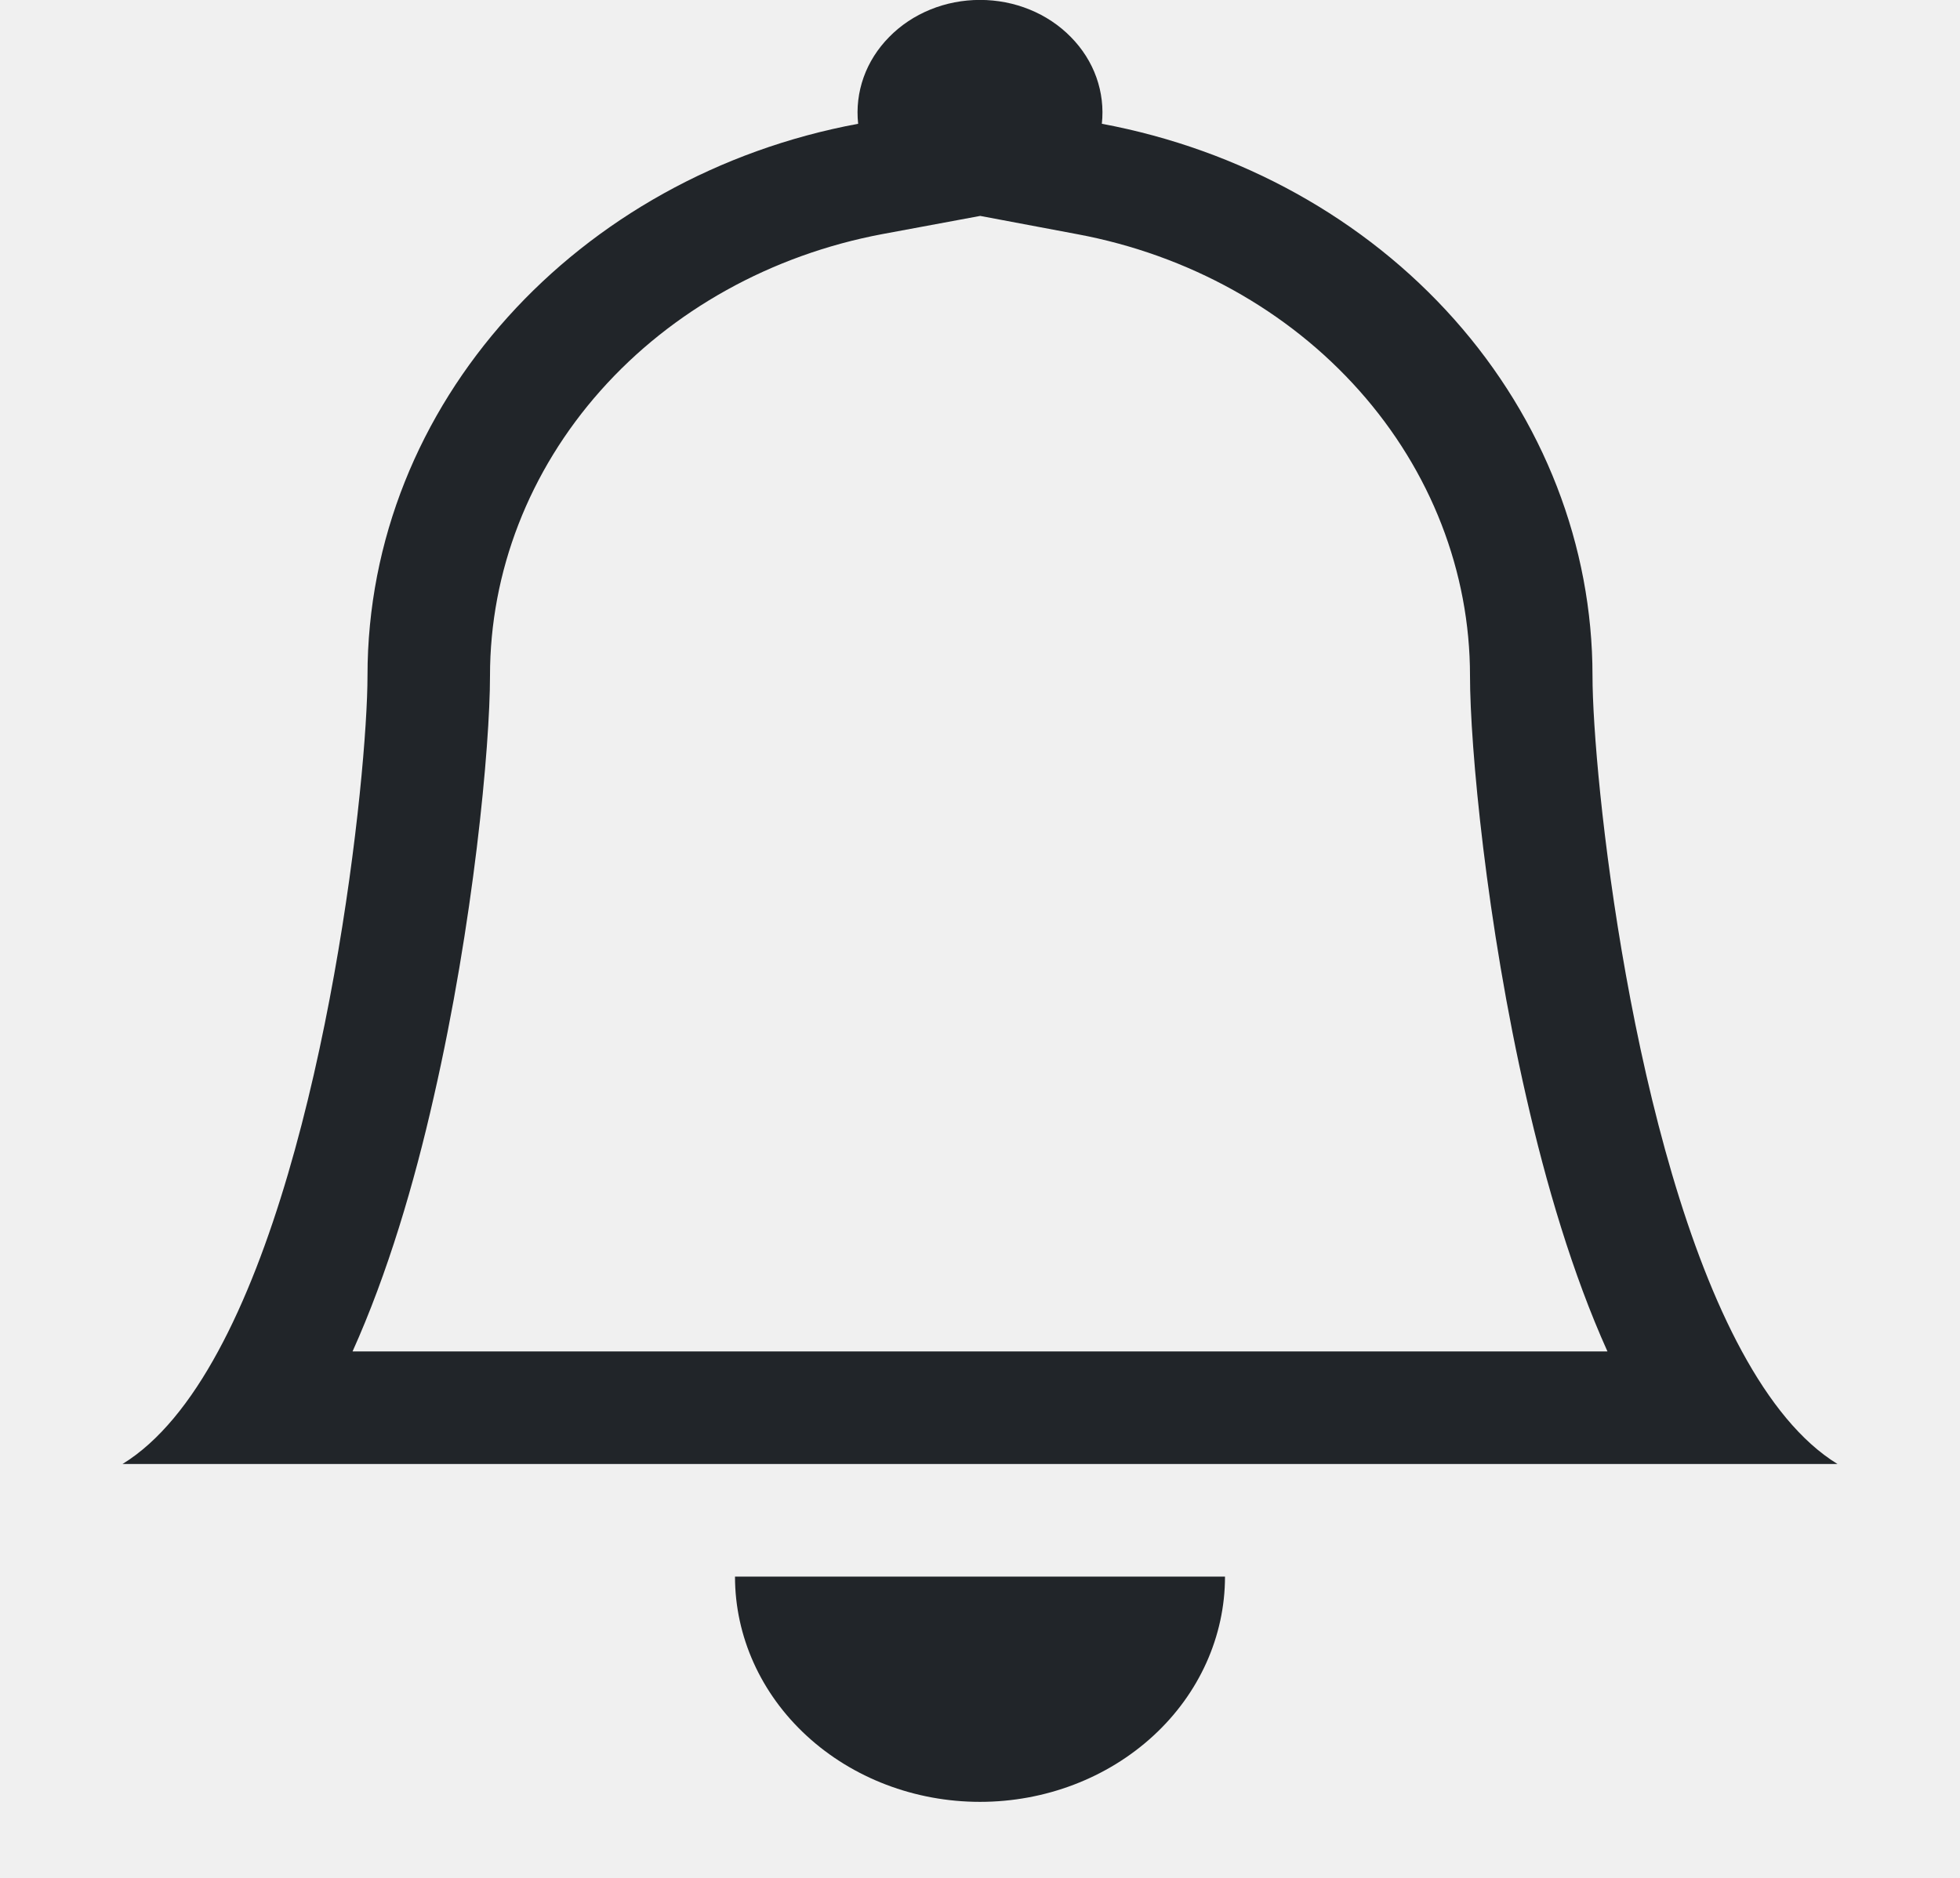
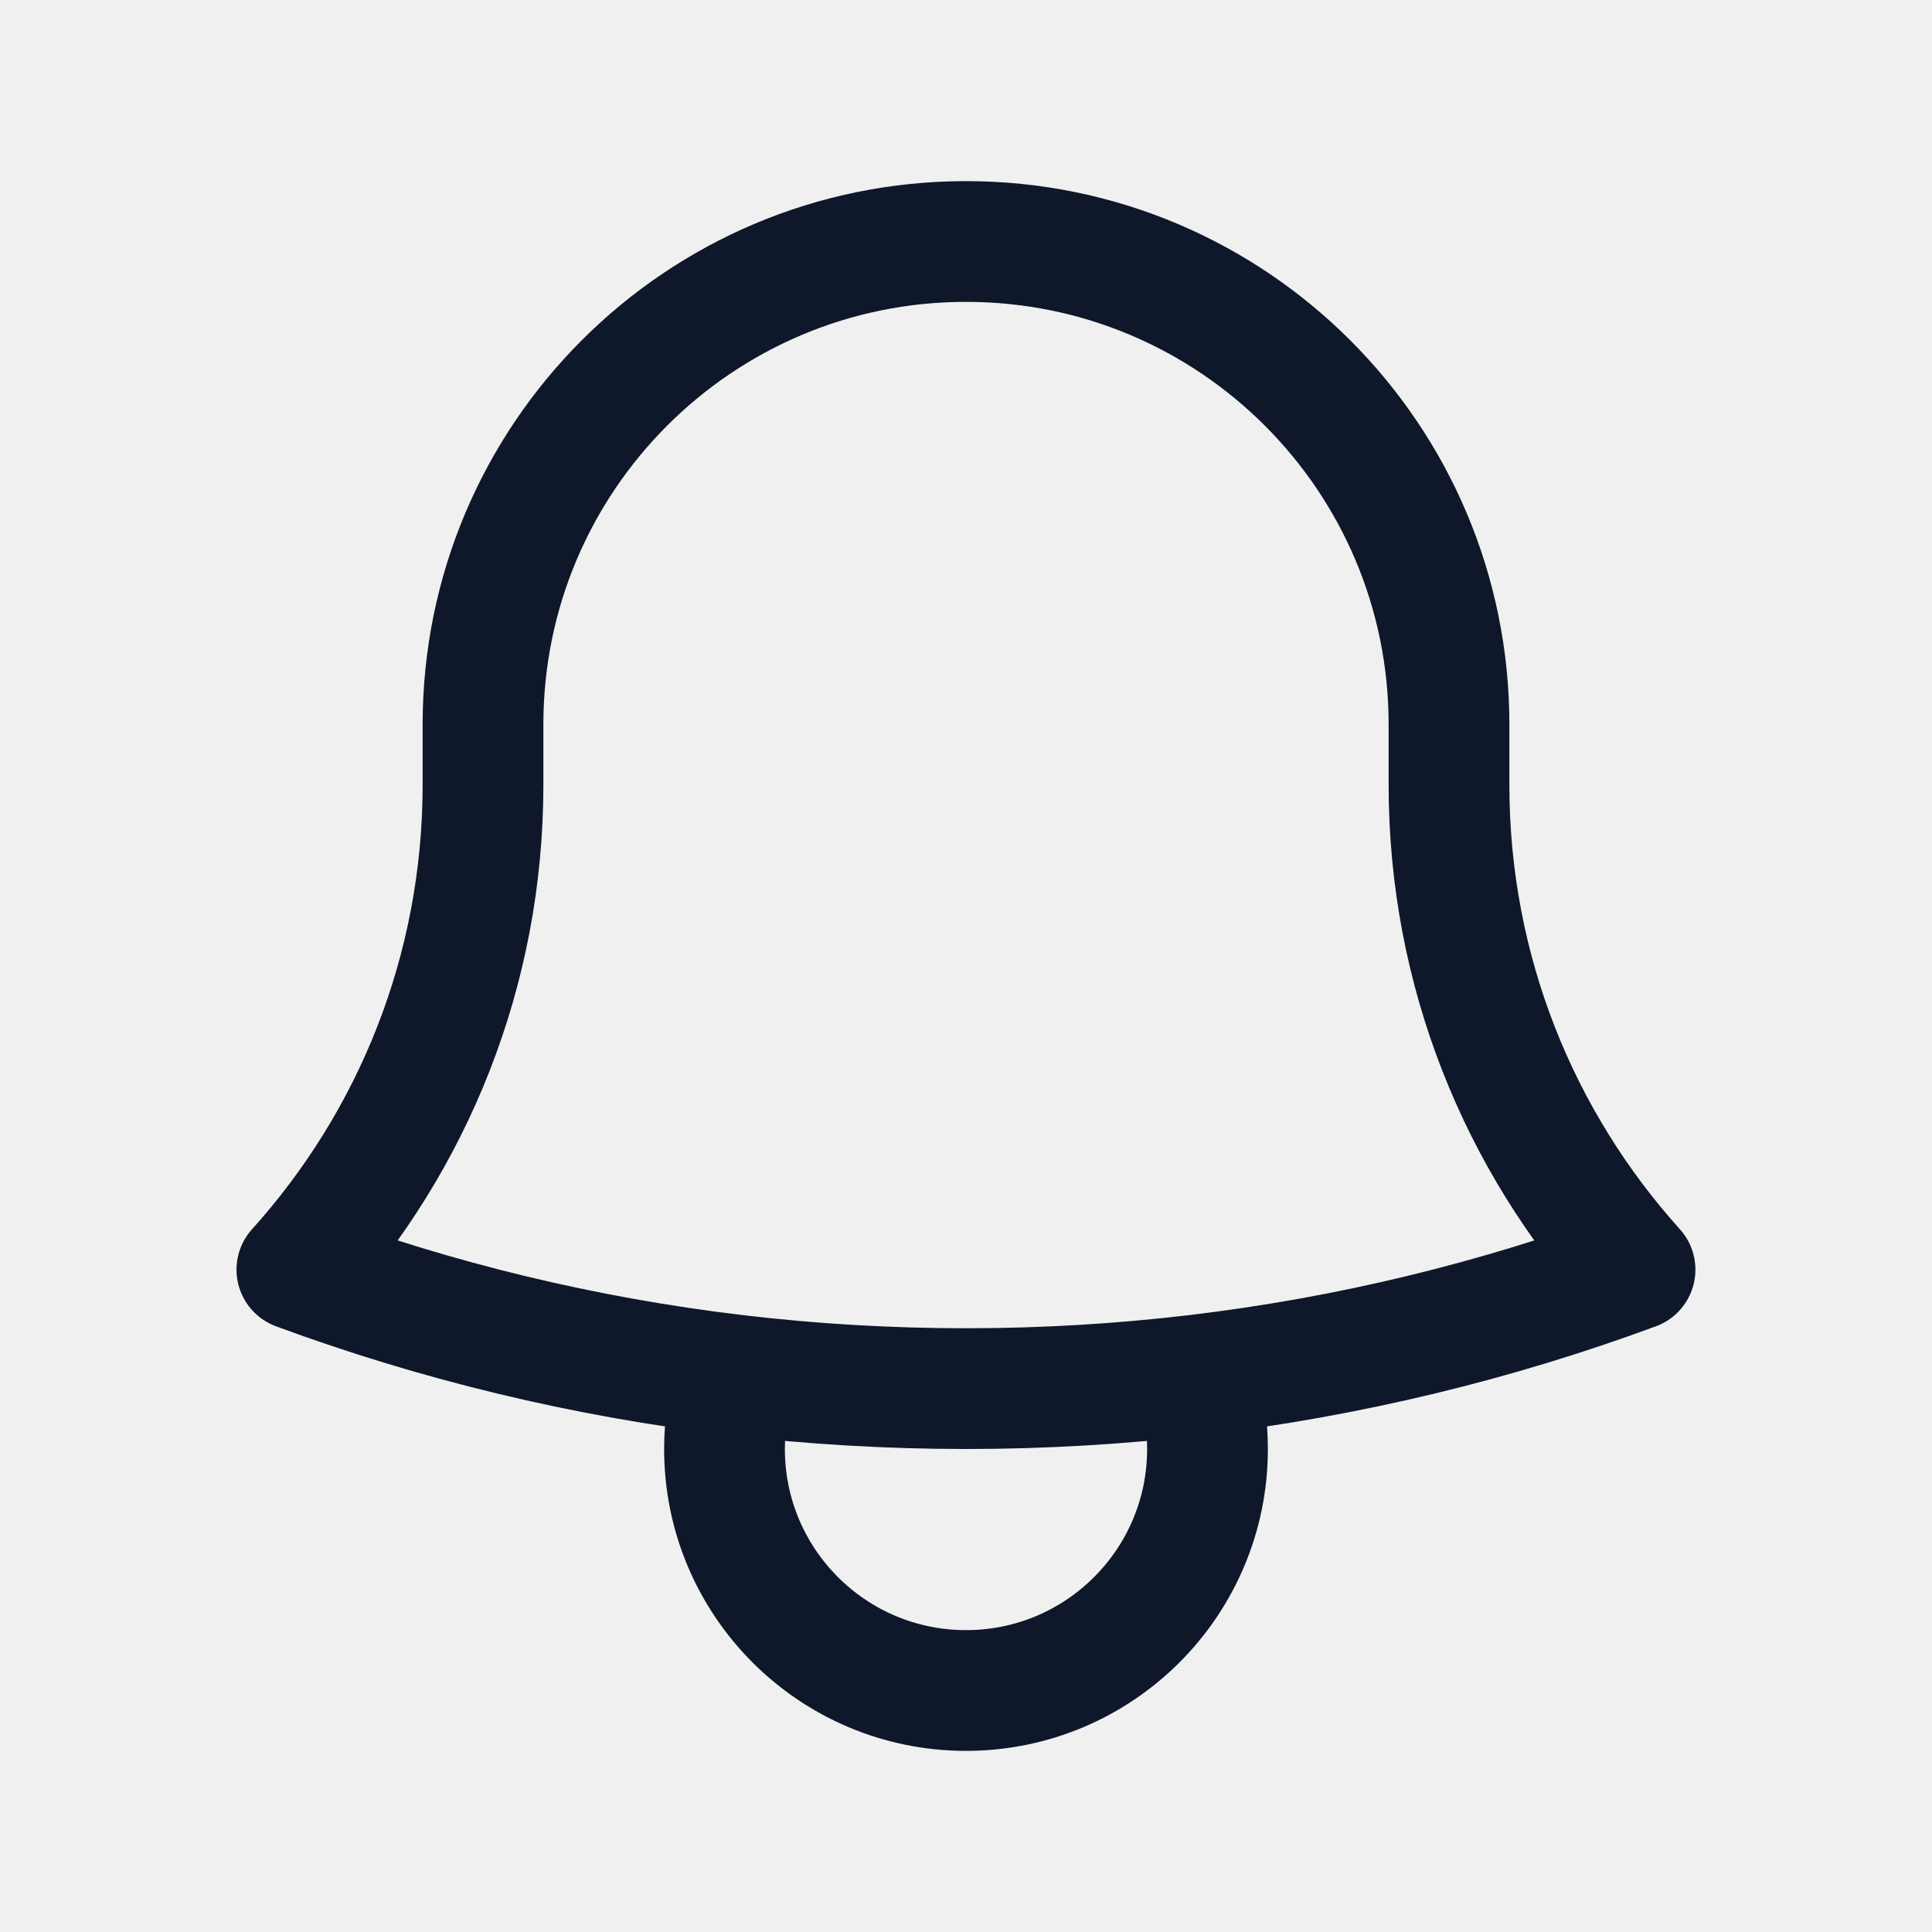
- <svg xmlns="http://www.w3.org/2000/svg" width="24" height="23" viewBox="0 0 24 23" fill="none">
-   <g clip-path="url(#clip0_33_9723)">
-     <path d="M12 22.069C12.796 22.069 13.559 21.778 14.121 21.261C14.684 20.744 15 20.042 15 19.31H9C9 20.042 9.316 20.744 9.879 21.261C10.441 21.778 11.204 22.069 12 22.069ZM12 2.645L10.805 2.867C9.448 3.122 8.229 3.799 7.354 4.784C6.478 5.77 6 7.003 6 8.276C6 9.142 5.799 11.306 5.311 13.437C5.072 14.495 4.747 15.597 4.317 16.552H19.683C19.253 15.597 18.93 14.496 18.689 13.437C18.201 11.306 18 9.142 18 8.276C18 7.003 17.521 5.77 16.645 4.785C15.77 3.8 14.551 3.123 13.195 2.869L12 2.644V2.645ZM21.33 16.552C21.665 17.168 22.052 17.656 22.5 17.931H1.5C1.948 17.656 2.336 17.168 2.67 16.552C4.02 14.069 4.5 9.49 4.5 8.276C4.5 4.938 7.08 2.152 10.508 1.516C10.487 1.324 10.51 1.13 10.575 0.947C10.64 0.764 10.747 0.596 10.888 0.453C11.028 0.31 11.2 0.195 11.392 0.117C11.583 0.039 11.79 -0.001 12 -0.001C12.21 -0.001 12.417 0.039 12.608 0.117C12.8 0.195 12.972 0.31 13.112 0.453C13.253 0.596 13.36 0.764 13.425 0.947C13.49 1.13 13.513 1.324 13.492 1.516C15.188 1.833 16.712 2.679 17.807 3.911C18.902 5.143 19.5 6.685 19.5 8.276C19.5 9.49 19.98 14.069 21.33 16.552Z" fill="#212529" />
-   </g>
-   <defs>
-     <clipPath id="clip0_33_9723">
-       <rect width="24" height="22.069" fill="white" />
-     </clipPath>
-   </defs>
+ <svg xmlns="http://www.w3.org/2000/svg" width="24" height="24" viewBox="0 0 24 24" fill="none">
+   <path d="M14.857 17.082C16.751 16.857 18.578 16.412 20.311 15.772C18.874 14.177 18 12.066 18 9.75V9.049C18 9.033 18 9.016 18 9C18 5.686 15.314 3 12 3C8.686 3 6 5.686 6 9L6 9.75C6 12.066 5.125 14.177 3.688 15.772C5.421 16.412 7.248 16.857 9.143 17.082M14.857 17.082C13.92 17.193 12.967 17.25 12 17.25C11.033 17.25 10.08 17.193 9.143 17.082M14.857 17.082C14.95 17.371 15 17.68 15 18C15 19.657 13.657 21 12 21C10.343 21 9 19.657 9 18C9 17.68 9.05 17.371 9.143 17.082" stroke="#0F172A" stroke-width="1.5" stroke-linecap="round" stroke-linejoin="round" />
</svg>
